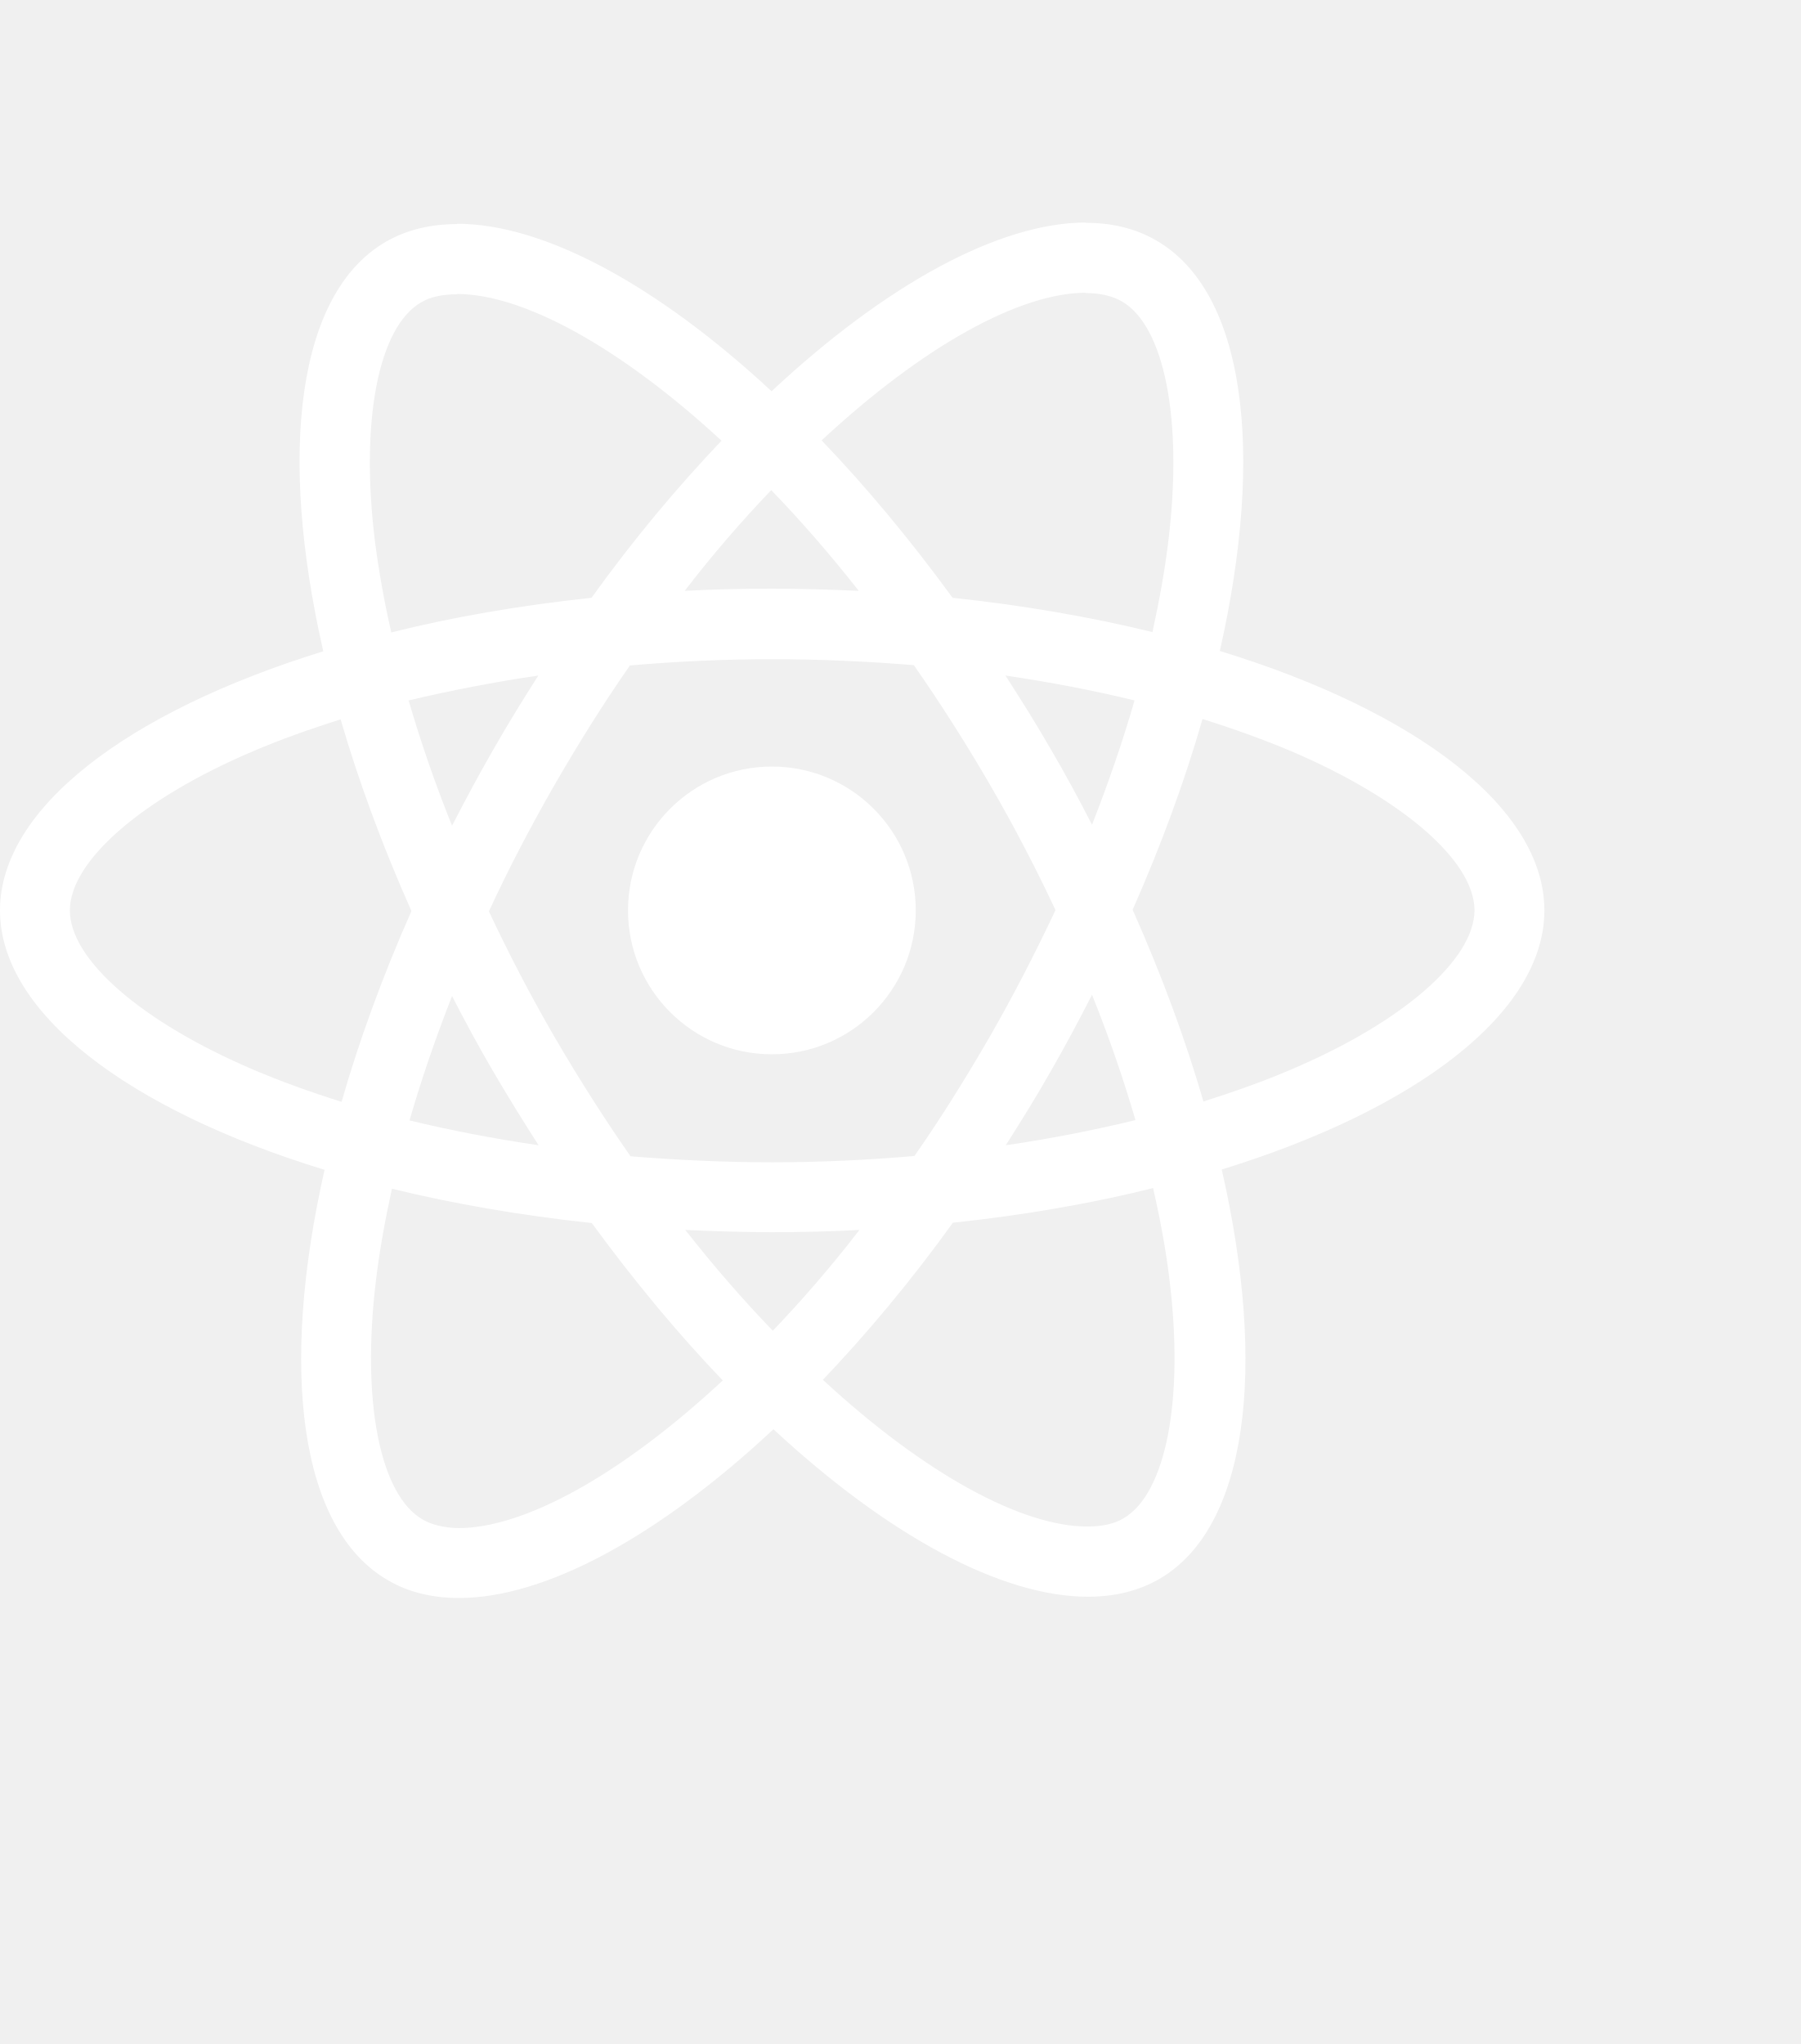
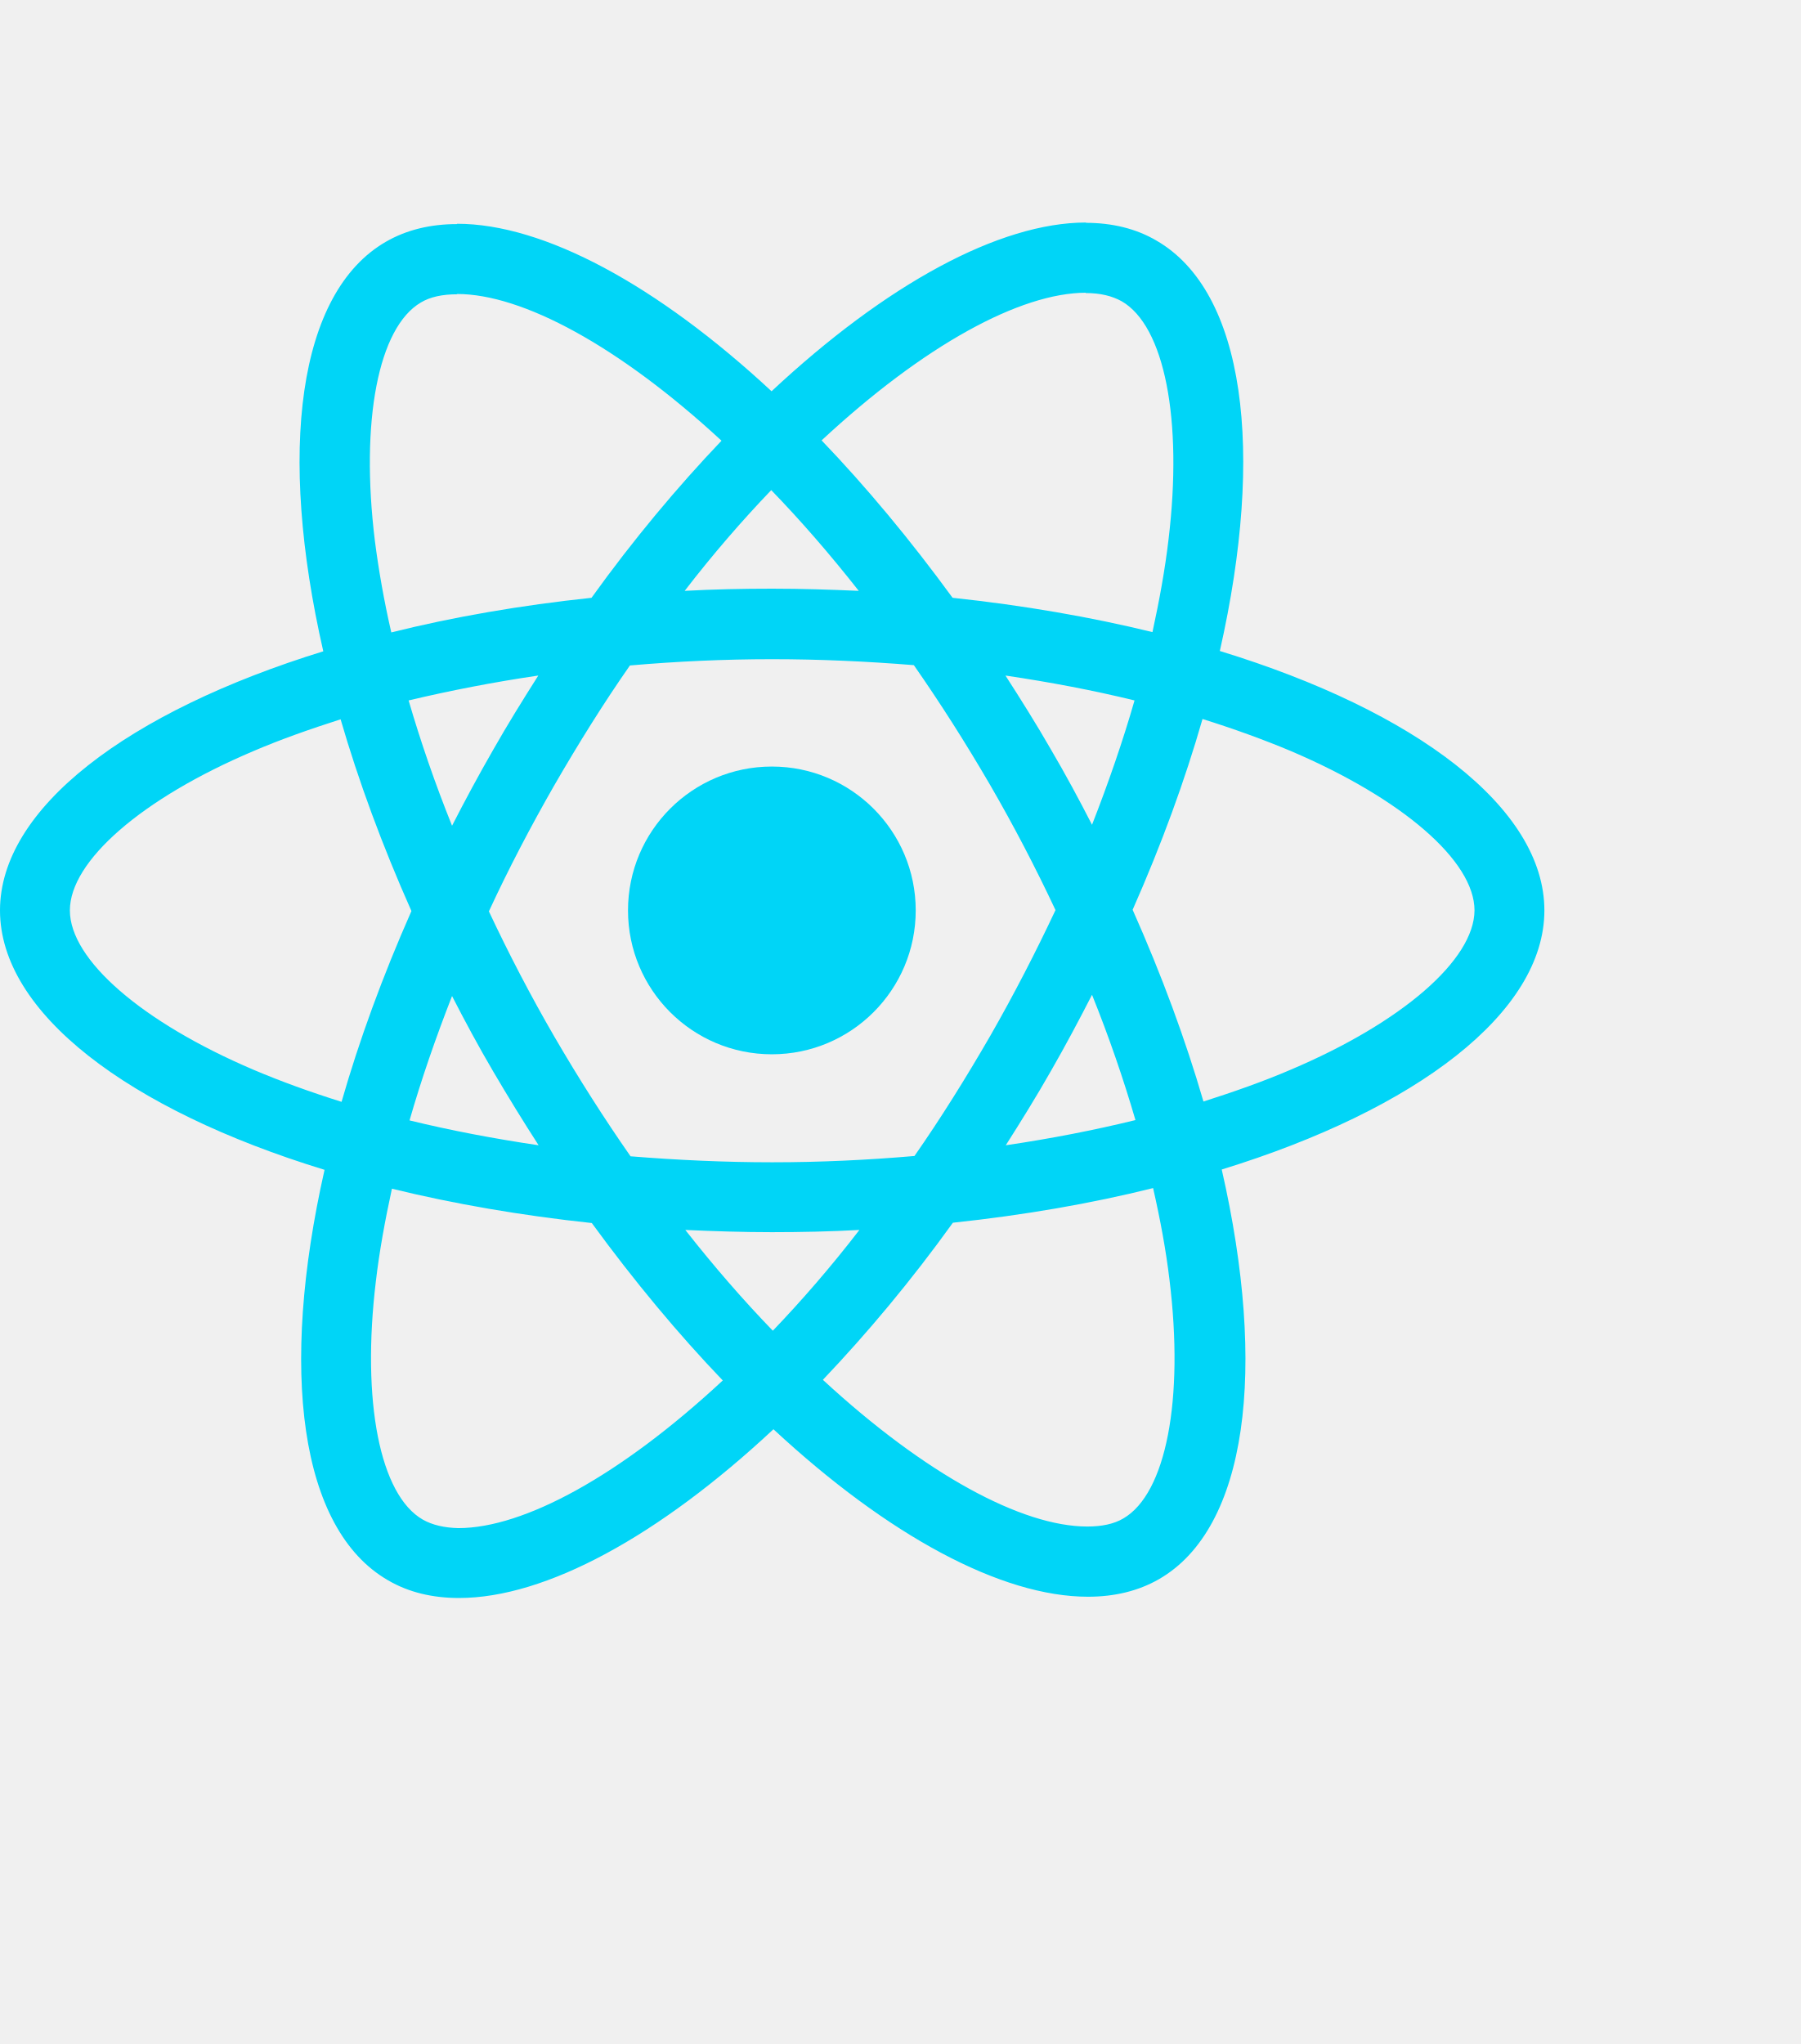
<svg xmlns="http://www.w3.org/2000/svg" width="74" height="84" viewBox="0 0 74 84" fill="none">
-   <g clip-path="url(#clip0_107_3160)">
-     <path d="M63.474 37.414C63.474 33.209 58.208 29.224 50.135 26.753C51.998 18.525 51.17 11.978 47.521 9.882C46.681 9.39 45.697 9.157 44.623 9.157V12.043C45.218 12.043 45.697 12.159 46.098 12.379C47.858 13.388 48.621 17.231 48.026 22.173C47.884 23.389 47.651 24.67 47.366 25.977C44.83 25.356 42.062 24.877 39.151 24.567C37.404 22.173 35.593 20 33.768 18.098C37.986 14.177 41.945 12.03 44.636 12.03V9.145C41.078 9.145 36.421 11.68 31.711 16.079C27.002 11.706 22.344 9.196 18.786 9.196V12.082C21.464 12.082 25.436 14.216 29.654 18.111C27.843 20.012 26.031 22.173 24.311 24.567C21.387 24.877 18.618 25.356 16.082 25.99C15.784 24.696 15.565 23.441 15.409 22.238C14.801 17.296 15.552 13.453 17.298 12.431C17.686 12.198 18.191 12.094 18.786 12.094V9.209C17.699 9.209 16.716 9.442 15.862 9.934C12.226 12.03 11.411 18.563 13.287 26.766C5.24 29.25 0 33.222 0 37.414C0 41.619 5.266 45.604 13.339 48.075C11.476 56.304 12.304 62.85 15.953 64.946C16.794 65.438 17.777 65.671 18.864 65.671C22.422 65.671 27.079 63.135 31.789 58.736C36.498 63.109 41.156 65.619 44.714 65.619C45.801 65.619 46.784 65.386 47.638 64.895C51.273 62.799 52.089 56.265 50.213 48.062C58.234 45.591 63.474 41.606 63.474 37.414ZM46.629 28.785C46.15 30.453 45.555 32.174 44.882 33.895C44.352 32.86 43.795 31.825 43.187 30.79C42.592 29.755 41.958 28.746 41.324 27.762C43.161 28.034 44.934 28.37 46.629 28.785ZM40.703 42.563C39.694 44.31 38.659 45.966 37.585 47.506C35.657 47.674 33.704 47.765 31.737 47.765C29.783 47.765 27.83 47.674 25.915 47.519C24.841 45.979 23.793 44.336 22.784 42.602C21.801 40.907 20.908 39.187 20.093 37.453C20.895 35.719 21.801 33.986 22.771 32.291C23.78 30.544 24.815 28.888 25.889 27.348C27.817 27.18 29.77 27.09 31.737 27.09C33.691 27.09 35.644 27.18 37.559 27.335C38.633 28.875 39.681 30.518 40.69 32.252C41.673 33.947 42.566 35.667 43.381 37.401C42.566 39.135 41.673 40.869 40.703 42.563ZM44.882 40.882C45.581 42.615 46.176 44.349 46.667 46.031C44.973 46.445 43.187 46.794 41.337 47.066C41.971 46.07 42.605 45.048 43.2 44C43.795 42.965 44.352 41.917 44.882 40.882ZM31.763 54.687C30.56 53.444 29.356 52.06 28.166 50.546C29.331 50.598 30.521 50.637 31.724 50.637C32.94 50.637 34.144 50.611 35.321 50.546C34.156 52.06 32.953 53.444 31.763 54.687ZM22.137 47.066C20.3 46.794 18.527 46.458 16.832 46.044C17.311 44.375 17.906 42.654 18.579 40.933C19.11 41.968 19.666 43.003 20.274 44.038C20.882 45.074 21.503 46.083 22.137 47.066ZM31.698 20.142C32.901 21.384 34.105 22.768 35.295 24.282C34.131 24.23 32.94 24.192 31.737 24.192C30.521 24.192 29.318 24.217 28.14 24.282C29.305 22.768 30.508 21.384 31.698 20.142ZM22.124 27.762C21.49 28.759 20.856 29.781 20.261 30.829C19.666 31.864 19.11 32.899 18.579 33.934C17.88 32.2 17.285 30.466 16.794 28.785C18.488 28.383 20.274 28.034 22.124 27.762ZM10.415 43.961C5.835 42.007 2.872 39.445 2.872 37.414C2.872 35.383 5.835 32.808 10.415 30.867C11.528 30.389 12.744 29.962 13.999 29.561C14.736 32.097 15.707 34.736 16.91 37.44C15.72 40.131 14.762 42.758 14.038 45.281C12.757 44.879 11.541 44.44 10.415 43.961ZM17.376 62.449C15.616 61.44 14.853 57.597 15.448 52.655C15.59 51.439 15.823 50.158 16.108 48.851C18.644 49.472 21.413 49.951 24.323 50.262C26.07 52.655 27.881 54.829 29.706 56.731C25.488 60.651 21.529 62.799 18.838 62.799C18.256 62.786 17.764 62.669 17.376 62.449ZM48.065 52.59C48.673 57.533 47.922 61.375 46.176 62.398C45.788 62.63 45.283 62.734 44.688 62.734C42.01 62.734 38.038 60.599 33.82 56.705C35.631 54.803 37.443 52.642 39.163 50.249C42.087 49.938 44.856 49.459 47.392 48.825C47.69 50.132 47.922 51.387 48.065 52.59ZM53.046 43.961C51.933 44.44 50.717 44.867 49.462 45.268C48.725 42.732 47.754 40.092 46.551 37.388C47.741 34.697 48.699 32.071 49.423 29.548C50.704 29.949 51.92 30.389 53.059 30.867C57.639 32.821 60.602 35.383 60.602 37.414C60.589 39.445 57.626 42.02 53.046 43.961Z" fill="white" />
-     <path d="M31.724 43.327C34.99 43.327 37.637 40.68 37.637 37.414C37.637 34.149 34.99 31.502 31.724 31.502C28.459 31.502 25.811 34.149 25.811 37.414C25.811 40.68 28.459 43.327 31.724 43.327Z" fill="white" />
+   <mask id="mask0_151_79" style="mask-type:luminance" maskUnits="userSpaceOnUse" x="0" y="0" width="74" height="84">
+     <path d="M73.469 0H0V83.716H73.469V0Z" fill="white" />
+   </mask>
+   <g mask="url(#mask0_151_79)">
+     <path d="M63.474 37.414C63.474 33.209 58.208 29.224 50.135 26.753C51.998 18.525 51.17 11.978 47.521 9.882C46.681 9.39 45.697 9.157 44.623 9.157V12.043C45.218 12.043 45.697 12.159 46.098 12.379C47.858 13.388 48.621 17.231 48.026 22.173C47.884 23.389 47.651 24.67 47.366 25.977C44.83 25.356 42.062 24.877 39.151 24.567C37.404 22.173 35.593 20 33.768 18.098C37.986 14.177 41.945 12.03 44.636 12.03V9.145C41.078 9.145 36.421 11.68 31.711 16.079C27.002 11.706 22.344 9.196 18.786 9.196V12.082C21.464 12.082 25.436 14.216 29.654 18.111C27.843 20.012 26.031 22.173 24.311 24.567C21.387 24.877 18.618 25.356 16.082 25.99C15.784 24.696 15.565 23.441 15.409 22.238C14.801 17.296 15.552 13.453 17.298 12.431C17.686 12.198 18.191 12.094 18.786 12.094V9.209C17.699 9.209 16.716 9.442 15.862 9.934C12.226 12.03 11.411 18.563 13.287 26.766C5.24 29.25 0 33.222 0 37.414C0 41.619 5.266 45.604 13.339 48.075C11.476 56.304 12.304 62.85 15.953 64.946C16.794 65.438 17.777 65.671 18.864 65.671C22.422 65.671 27.079 63.135 31.789 58.736C36.498 63.109 41.156 65.619 44.714 65.619C45.801 65.619 46.784 65.386 47.638 64.895C51.273 62.799 52.089 56.265 50.213 48.062C58.234 45.591 63.474 41.606 63.474 37.414ZM46.629 28.785C46.15 30.453 45.555 32.174 44.882 33.895C44.352 32.86 43.795 31.825 43.187 30.79C42.592 29.755 41.958 28.746 41.324 27.762C43.161 28.034 44.934 28.37 46.629 28.785ZM40.703 42.563C39.694 44.31 38.659 45.966 37.585 47.506C35.657 47.674 33.704 47.765 31.737 47.765C29.783 47.765 27.83 47.674 25.915 47.519C24.841 45.979 23.793 44.336 22.784 42.602C21.801 40.907 20.908 39.187 20.093 37.453C20.895 35.719 21.801 33.986 22.771 32.291C23.78 30.544 24.815 28.888 25.889 27.348C27.817 27.18 29.77 27.09 31.737 27.09C33.691 27.09 35.644 27.18 37.559 27.335C38.633 28.875 39.681 30.518 40.69 32.252C41.673 33.947 42.566 35.667 43.381 37.401C42.566 39.135 41.673 40.869 40.703 42.563ZM44.882 40.882C45.581 42.615 46.176 44.349 46.667 46.031C44.973 46.445 43.187 46.794 41.337 47.066C41.971 46.07 42.605 45.048 43.2 44C43.795 42.965 44.352 41.917 44.882 40.882ZM31.763 54.687C30.56 53.444 29.356 52.06 28.166 50.546C29.331 50.598 30.521 50.637 31.724 50.637C32.94 50.637 34.144 50.611 35.321 50.546C34.156 52.06 32.953 53.444 31.763 54.687ZM22.137 47.066C20.3 46.794 18.527 46.458 16.832 46.044C17.311 44.375 17.906 42.654 18.579 40.933C19.11 41.968 19.666 43.003 20.274 44.038C20.882 45.074 21.503 46.083 22.137 47.066ZM31.698 20.142C32.901 21.384 34.105 22.768 35.295 24.282C34.131 24.23 32.94 24.192 31.737 24.192C30.521 24.192 29.318 24.217 28.14 24.282C29.305 22.768 30.508 21.384 31.698 20.142ZM22.124 27.762C21.49 28.759 20.856 29.781 20.261 30.829C19.666 31.864 19.11 32.899 18.579 33.934C17.88 32.2 17.285 30.466 16.794 28.785C18.488 28.383 20.274 28.034 22.124 27.762ZM10.415 43.961C5.835 42.007 2.872 39.445 2.872 37.414C2.872 35.383 5.835 32.808 10.415 30.867C11.528 30.389 12.744 29.962 13.999 29.561C14.736 32.097 15.707 34.736 16.91 37.44C15.72 40.131 14.762 42.758 14.038 45.281C12.757 44.879 11.541 44.44 10.415 43.961ZM17.376 62.449C15.616 61.44 14.853 57.597 15.448 52.655C15.59 51.439 15.823 50.158 16.108 48.851C18.644 49.472 21.413 49.951 24.323 50.262C26.07 52.655 27.881 54.829 29.706 56.731C25.488 60.651 21.529 62.799 18.838 62.799C18.256 62.786 17.764 62.669 17.376 62.449ZM48.065 52.59C48.673 57.533 47.922 61.375 46.176 62.398C45.788 62.63 45.283 62.734 44.688 62.734C42.01 62.734 38.038 60.599 33.82 56.705C35.631 54.803 37.443 52.642 39.163 50.249C42.087 49.938 44.856 49.459 47.392 48.825C47.69 50.132 47.922 51.387 48.065 52.59ZM53.046 43.961C51.933 44.44 50.717 44.867 49.462 45.268C48.725 42.732 47.754 40.092 46.551 37.388C47.741 34.697 48.699 32.071 49.423 29.548C50.704 29.949 51.92 30.389 53.059 30.867C57.639 32.821 60.602 35.383 60.602 37.414C60.589 39.445 57.626 42.02 53.046 43.961Z" fill="#00D5F7" />
+     <path d="M31.723 43.327C34.989 43.327 37.636 40.68 37.636 37.414C37.636 34.149 34.989 31.502 31.723 31.502C28.458 31.502 25.811 34.149 25.811 37.414C25.811 40.68 28.458 43.327 31.723 43.327Z" fill="#00D5F7" />
  </g>
-   <defs>
-     <clipPath id="clip0_107_3160">
-       <rect width="73.469" height="83.716" fill="white" />
-     </clipPath>
-   </defs>
</svg>
